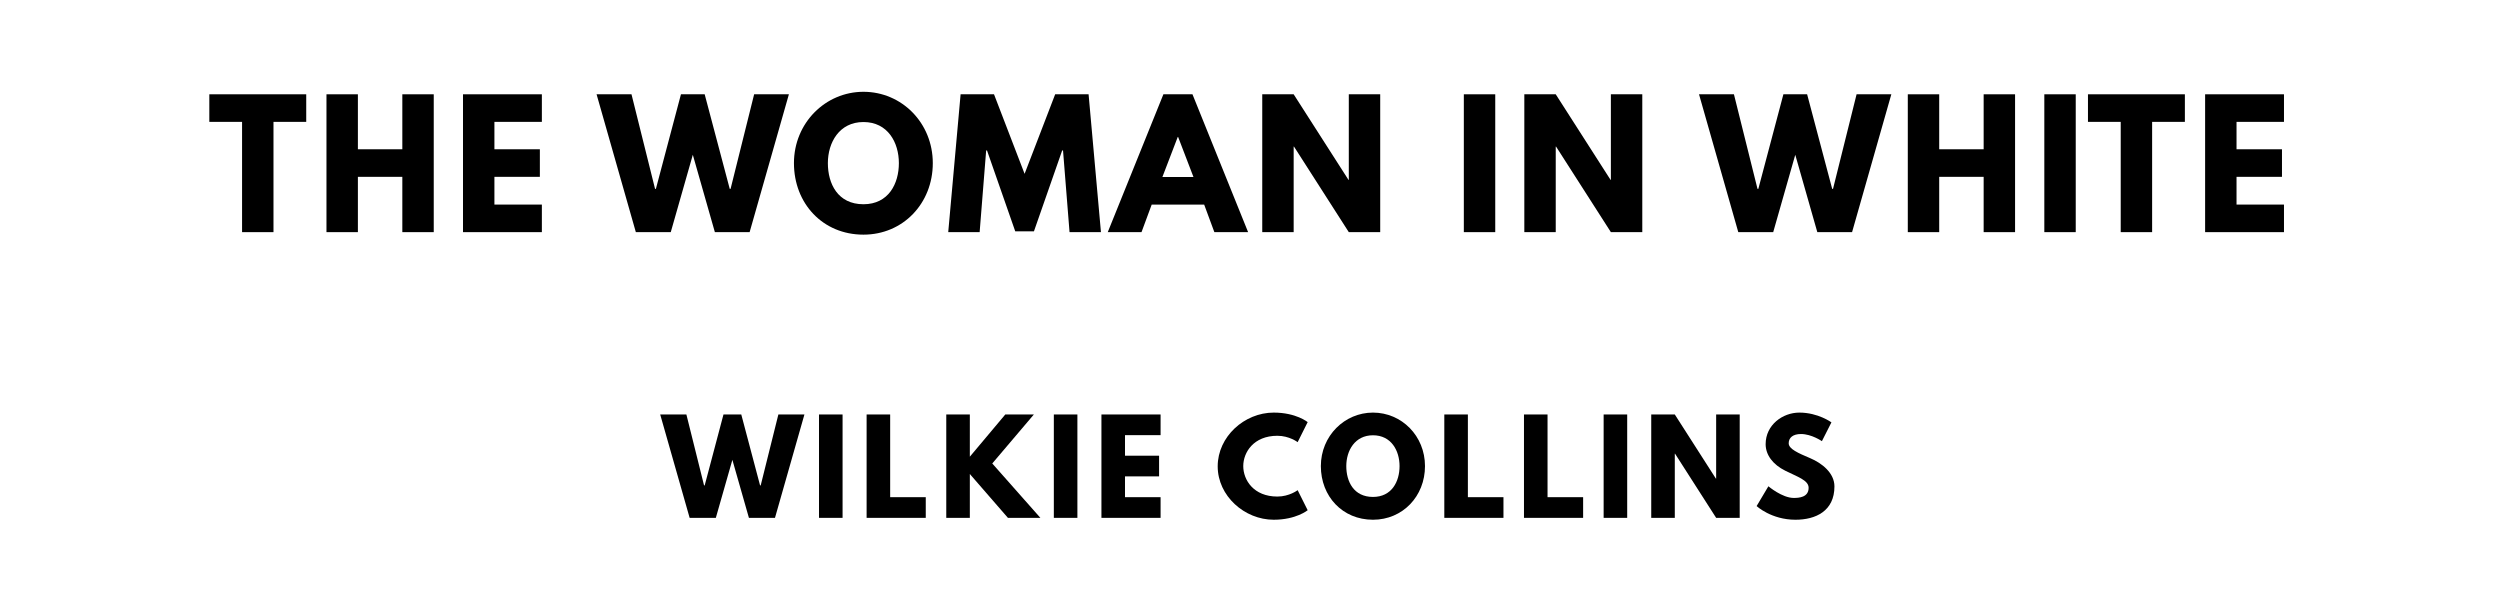
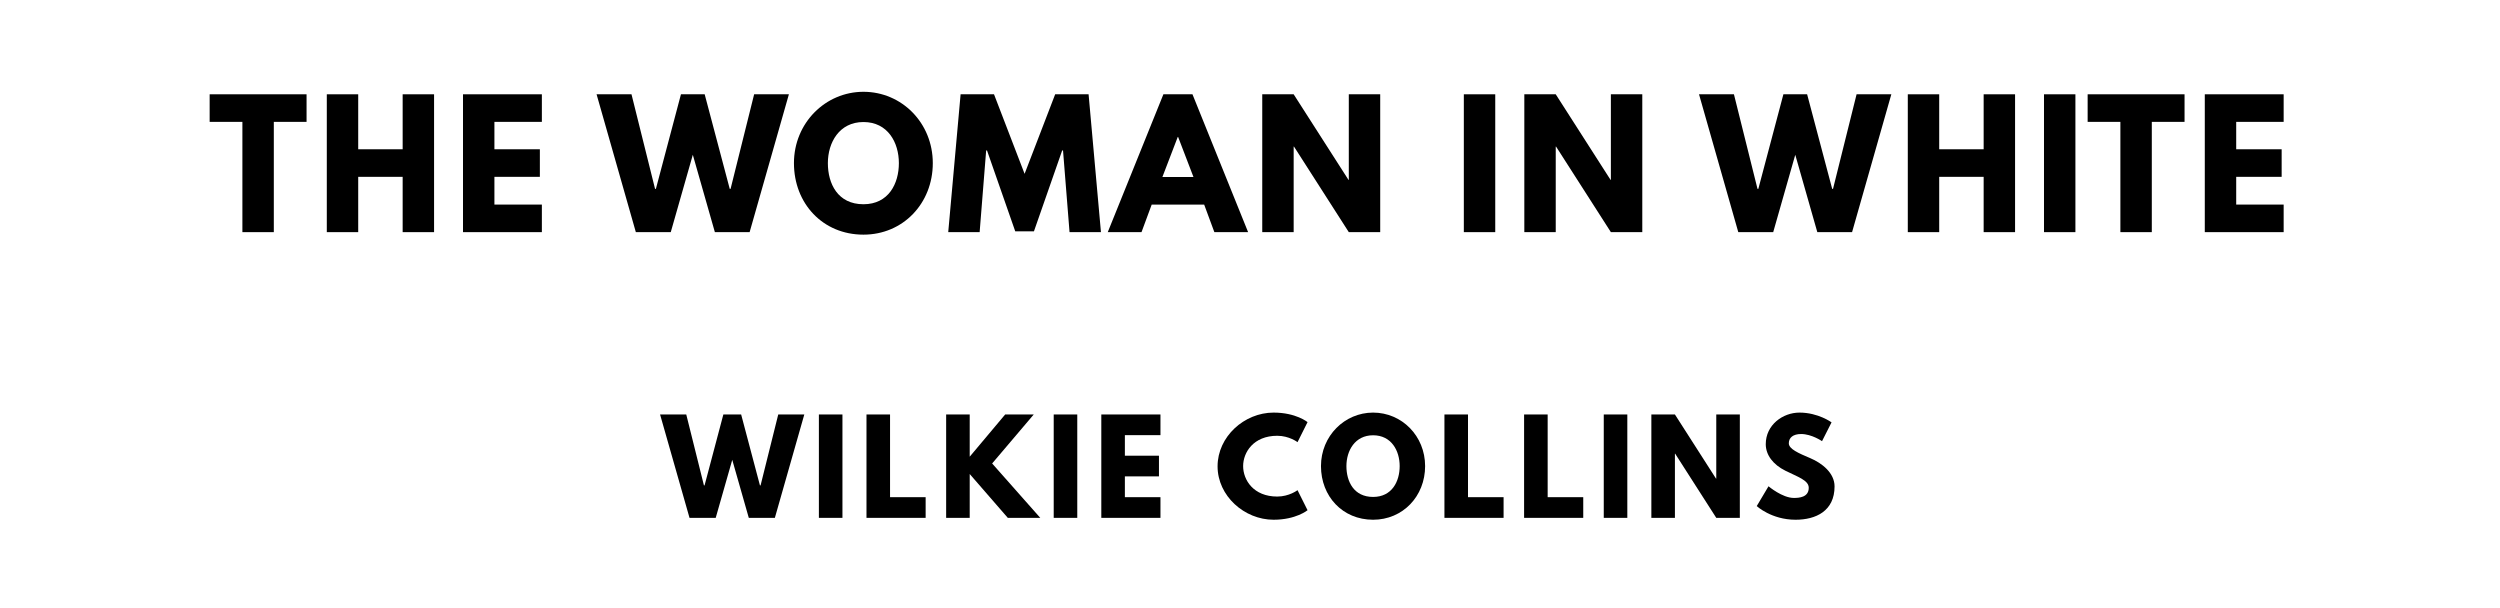
<svg xmlns="http://www.w3.org/2000/svg" version="1.1" viewBox="0 0 1400 340">
  <g>
-     <path d="m 117.221,68.246 18.339,0 0,61.754 17.591,0 0,-61.754 18.339,0 0,-15.439 -54.269,0 0,15.439 z" />
-     <path d="m 200.416,99.029 24.889,0 0,30.971 17.591,0 0,-77.193 -17.591,0 0,30.784 -24.889,0 0,-30.784 -17.591,0 0,77.193 17.591,0 0,-30.971 z" />
+     <path d="m 117.404,68.246 18.339,0 0,61.754 17.591,0 0,-61.754 18.339,0 0,-15.439 -54.269,0 0,15.439 z" />
+     <path d="m 200.599,99.029 24.889,0 0,30.971 17.591,0 0,-77.193 -17.591,0 0,30.784 -24.889,0 0,-30.784 -17.591,0 0,77.193 17.591,0 0,-30.971 z" />
    <path d="m 303.444,52.807 -44.164,0 0,77.193 44.164,0 0,-15.439 -26.573,0 0,-15.532 25.45,0 0,-15.439 -25.45,0 0,-15.345 26.573,0 0,-15.439 z" />
    <path d="m 400.328,130 19.462,0 21.988,-77.193 -19.462,0 -13.193,52.959 -0.468,0 -14.035,-52.959 -13.287,0 -14.035,52.959 -0.468,0 -13.193,-52.959 -19.556,0 L 356.071,130 375.626,130 387.977,86.678 400.328,130 Z" />
    <path d="m 444.612,91.357 c 0,22.55 16.094,40.047 38.924,40.047 22.175,0 38.83,-17.497 38.83,-40.047 0,-22.55 -17.404,-39.953 -38.83,-39.953 -21.24,0 -38.924,17.404 -38.924,39.953 z m 18.994,0 c 0,-11.509 6.363,-23.018 19.93,-23.018 13.661,0 19.836,11.509 19.836,23.018 0,11.509 -5.801,23.018 -19.836,23.018 -14.409,0 -19.93,-11.509 -19.93,-23.018 z" />
    <path d="m 598.941,130 17.591,0 -6.924,-77.193 -18.713,0 -17.123,44.538 -17.123,-44.538 -18.713,0 L 531.011,130 l 17.591,0 3.649,-45.754 0.468,0 15.813,45.287 10.48,0 15.813,-45.287 0.468,0 L 598.941,130 Z" />
    <path d="m 667.783,52.807 -16.281,0 L 620.344,130 l 18.901,0 5.708,-15.439 29.38,0 5.708,15.439 18.901,0 -31.158,-77.193 z m 0.561,46.316 -17.404,0 8.608,-22.456 0.187,0 8.608,22.456 z" />
    <path d="m 724.451,82.094 0.187,0 L 755.328,130 l 17.591,0 0,-77.193 -17.591,0 0,47.906 -0.187,0 -30.69,-47.906 -17.591,0 0,77.193 17.591,0 0,-47.906 z" />
    <path d="m 837.338,52.807 -17.591,0 0,77.193 17.591,0 0,-77.193 z" />
    <path d="m 871.213,82.094 0.187,0 L 902.09,130 l 17.591,0 0,-77.193 -17.591,0 0,47.906 -0.187,0 -30.69,-47.906 -17.591,0 0,77.193 17.591,0 0,-47.906 z" />
    <path d="m 1017.697,130 19.462,0 21.988,-77.193 -19.462,0 -13.193,52.959 -0.468,0 -14.035,-52.959 -13.287,0 -14.035,52.959 -0.468,0 -13.193,-52.959 -19.556,0 L 973.439,130 992.995,130 1005.346,86.678 1017.697,130 Z" />
    <path d="m 1085.957,99.029 24.889,0 0,30.971 17.591,0 0,-77.193 -17.591,0 0,30.784 -24.889,0 0,-30.784 -17.591,0 0,77.193 17.591,0 0,-30.971 z" />
-     <path d="m 1162.412,52.807 -17.591,0 0,77.193 17.591,0 0,-77.193 z" />
-     <path d="m 1169.261,68.246 18.339,0 0,61.754 17.591,0 0,-61.754 18.339,0 0,-15.439 -54.269,0 0,15.439 z" />
-     <path d="m 1279.029,52.807 -44.164,0 0,77.193 44.164,0 0,-15.439 -26.573,0 0,-15.532 25.45,0 0,-15.439 -25.45,0 0,-15.345 26.573,0 0,-15.439 z" />
+     <path d="m 1162.229,52.807 -17.591,0 0,77.193 17.591,0 0,-77.193 z" />
+     <path d="m 1169.078,68.246 18.339,0 0,61.754 17.591,0 0,-61.754 18.339,0 0,-15.439 -54.269,0 0,15.439 z" />
+     <path d="m 1278.846,52.807 -44.164,0 0,77.193 44.164,0 0,-15.439 -26.573,0 0,-15.532 25.45,0 0,-15.439 -25.45,0 0,-15.345 26.573,0 0,-15.439 z" />
  </g>
  <g>
-     <path d="m 419.394,290 14.596,0 16.491,-57.895 -14.596,0 -9.895,39.719 -0.351,0 -10.526,-39.719 -9.965,0 -10.526,39.719 -0.351,0 -9.895,-39.719 -14.667,0 16.491,57.895 14.667,0 9.263,-32.491 L 419.394,290 Z" />
-     <path d="m 471.839,232.105 -13.193,0 0,57.895 13.193,0 0,-57.895 z" />
-     <path d="m 498.495,232.105 -13.193,0 0,57.895 33.123,0 0,-11.579 -19.93,0 0,-46.316 z" />
-     <path d="m 582.614,290 -26.947,-30.456 23.298,-27.439 -16,0 -19.86,23.649 0,-23.649 -13.193,0 0,57.895 13.193,0 0,-24.561 21.333,24.561 18.175,0 z" />
-     <path d="m 603.341,232.105 -13.193,0 0,57.895 13.193,0 0,-57.895 z" />
-     <path d="m 649.927,232.105 -33.123,0 0,57.895 33.123,0 0,-11.579 -19.93,0 0,-11.649 19.088,0 0,-11.579 -19.088,0 0,-11.509 19.93,0 0,-11.579 z" />
-     <path d="m 715.314,278.07 c -13.263,0 -19.088,-9.263 -19.088,-17.053 0,-7.719 5.825,-16.982 19.088,-16.982 6.737,0 11.368,3.579 11.368,3.579 l 5.614,-11.228 c 0,0 -6.456,-5.333 -19.018,-5.333 -16.421,0 -31.368,13.474 -31.368,30.105 0,16.561 15.018,29.895 31.368,29.895 12.561,0 19.018,-5.333 19.018,-5.333 l -5.614,-11.228 c 0,0 -4.632,3.579 -11.368,3.579 z" />
-     <path d="m 739.679,261.018 c 0,16.912 12.07,30.035 29.193,30.035 16.632,0 29.123,-13.123 29.123,-30.035 0,-16.912 -13.053,-29.965 -29.123,-29.965 -15.93,0 -29.193,13.053 -29.193,29.965 z m 14.246,0 c 0,-8.632 4.772,-17.263 14.947,-17.263 10.246,0 14.877,8.632 14.877,17.263 0,8.632 -4.351,17.263 -14.877,17.263 -10.807,0 -14.947,-8.632 -14.947,-17.263 z" />
-     <path d="m 822.009,232.105 -13.193,0 0,57.895 33.123,0 0,-11.579 -19.93,0 0,-46.316 z" />
-     <path d="m 866.62,232.105 -13.193,0 0,57.895 33.123,0 0,-11.579 -19.93,0 0,-46.316 z" />
-     <path d="m 911.23,232.105 -13.193,0 0,57.895 13.193,0 0,-57.895 z" />
-     <path d="m 937.886,254.07 0.14,0 23.018,35.93 13.193,0 0,-57.895 -13.193,0 0,35.93 -0.14,0 -23.018,-35.93 -13.193,0 0,57.895 13.193,0 0,-35.93 z" />
-     <path d="m 1007.633,231.053 c -9.333,0 -18.877,6.877 -18.877,17.684 0,6.035 4.07,11.439 11.018,14.877 6.877,3.439 13.053,5.333 13.053,9.544 0,5.404 -5.474,5.684 -8.351,5.684 -6.456,0 -14.175,-6.526 -14.175,-6.526 l -6.596,11.088 c 0,0 8.211,7.649 21.754,7.649 11.298,0 21.825,-4.842 21.825,-18.667 0,-7.579 -7.088,-13.053 -13.544,-15.789 -6.596,-2.807 -12.07,-5.123 -12.07,-8.351 0,-3.158 2.386,-5.193 6.877,-5.193 5.965,0 11.719,4 11.719,4 l 5.333,-10.526 c 0,0 -7.439,-5.474 -17.965,-5.474 z" />
+     <path d="m 419.325,290 14.596,0 16.491,-57.895 -14.596,0 -9.895,39.719 -0.351,0 -10.526,-39.719 -9.965,0 -10.526,39.719 -0.351,0 -9.895,-39.719 -14.667,0 L 386.132,290 400.799,290 410.062,257.509 419.325,290 Z" />
+     <path d="m 471.77,232.105 -13.193,0 0,57.895 13.193,0 0,-57.895 z" />
+     <path d="m 498.426,232.105 -13.193,0 0,57.895 33.123,0 0,-11.579 -19.93,0 0,-46.316 z" />
+     <path d="m 582.546,290 -26.947,-30.456 23.298,-27.439 -16,0 -19.86,23.649 0,-23.649 -13.193,0 0,57.895 13.193,0 0,-24.561 21.333,24.561 18.175,0 z" />
+     <path d="m 603.272,232.105 -13.193,0 0,57.895 13.193,0 0,-57.895 z" />
+     <path d="m 649.858,232.105 -33.123,0 0,57.895 33.123,0 0,-11.579 -19.93,0 0,-11.649 19.088,0 0,-11.579 -19.088,0 0,-11.509 19.93,0 0,-11.579 z" />
+     <path d="m 715.245,278.07 c -13.263,0 -19.088,-9.263 -19.088,-17.053 0,-7.719 5.825,-16.982 19.088,-16.982 6.737,0 11.368,3.579 11.368,3.579 l 5.614,-11.228 c 0,0 -6.456,-5.333 -19.018,-5.333 -16.421,0 -31.368,13.474 -31.368,30.105 0,16.561 15.018,29.895 31.368,29.895 12.561,0 19.018,-5.333 19.018,-5.333 l -5.614,-11.228 c 0,0 -4.632,3.579 -11.368,3.579 z" />
+     <path d="m 739.747,261.018 c 0,16.912 12.07,30.035 29.193,30.035 16.632,0 29.123,-13.123 29.123,-30.035 0,-16.912 -13.053,-29.965 -29.123,-29.965 -15.93,0 -29.193,13.053 -29.193,29.965 z m 14.246,0 c 0,-8.632 4.772,-17.263 14.947,-17.263 10.246,0 14.877,8.632 14.877,17.263 0,8.632 -4.351,17.263 -14.877,17.263 -10.807,0 -14.947,-8.632 -14.947,-17.263 z" />
+     <path d="m 822.077,232.105 -13.193,0 0,57.895 33.123,0 0,-11.579 -19.93,0 0,-46.316 z" />
+     <path d="m 866.688,232.105 -13.193,0 0,57.895 33.123,0 0,-11.579 -19.93,0 0,-46.316 z" />
+     <path d="m 911.299,232.105 -13.193,0 0,57.895 13.193,0 0,-57.895 z" />
+     <path d="m 937.954,254.07 0.14,0 23.018,35.93 13.193,0 0,-57.895 -13.193,0 0,35.93 -0.14,0 -23.018,-35.93 -13.193,0 0,57.895 13.193,0 0,-35.93 z" />
+     <path d="m 1007.701,231.053 c -9.333,0 -18.877,6.877 -18.877,17.684 0,6.035 4.07,11.439 11.018,14.877 6.877,3.439 13.053,5.333 13.053,9.544 0,5.404 -5.474,5.684 -8.351,5.684 -6.456,0 -14.175,-6.526 -14.175,-6.526 l -6.596,11.088 c 0,0 8.211,7.649 21.754,7.649 11.298,0 21.825,-4.842 21.825,-18.667 0,-7.579 -7.088,-13.053 -13.544,-15.789 -6.596,-2.807 -12.07,-5.123 -12.07,-8.351 0,-3.158 2.386,-5.193 6.877,-5.193 5.965,0 11.719,4 11.719,4 l 5.333,-10.526 c 0,0 -7.439,-5.474 -17.965,-5.474 z" />
  </g>
</svg>
